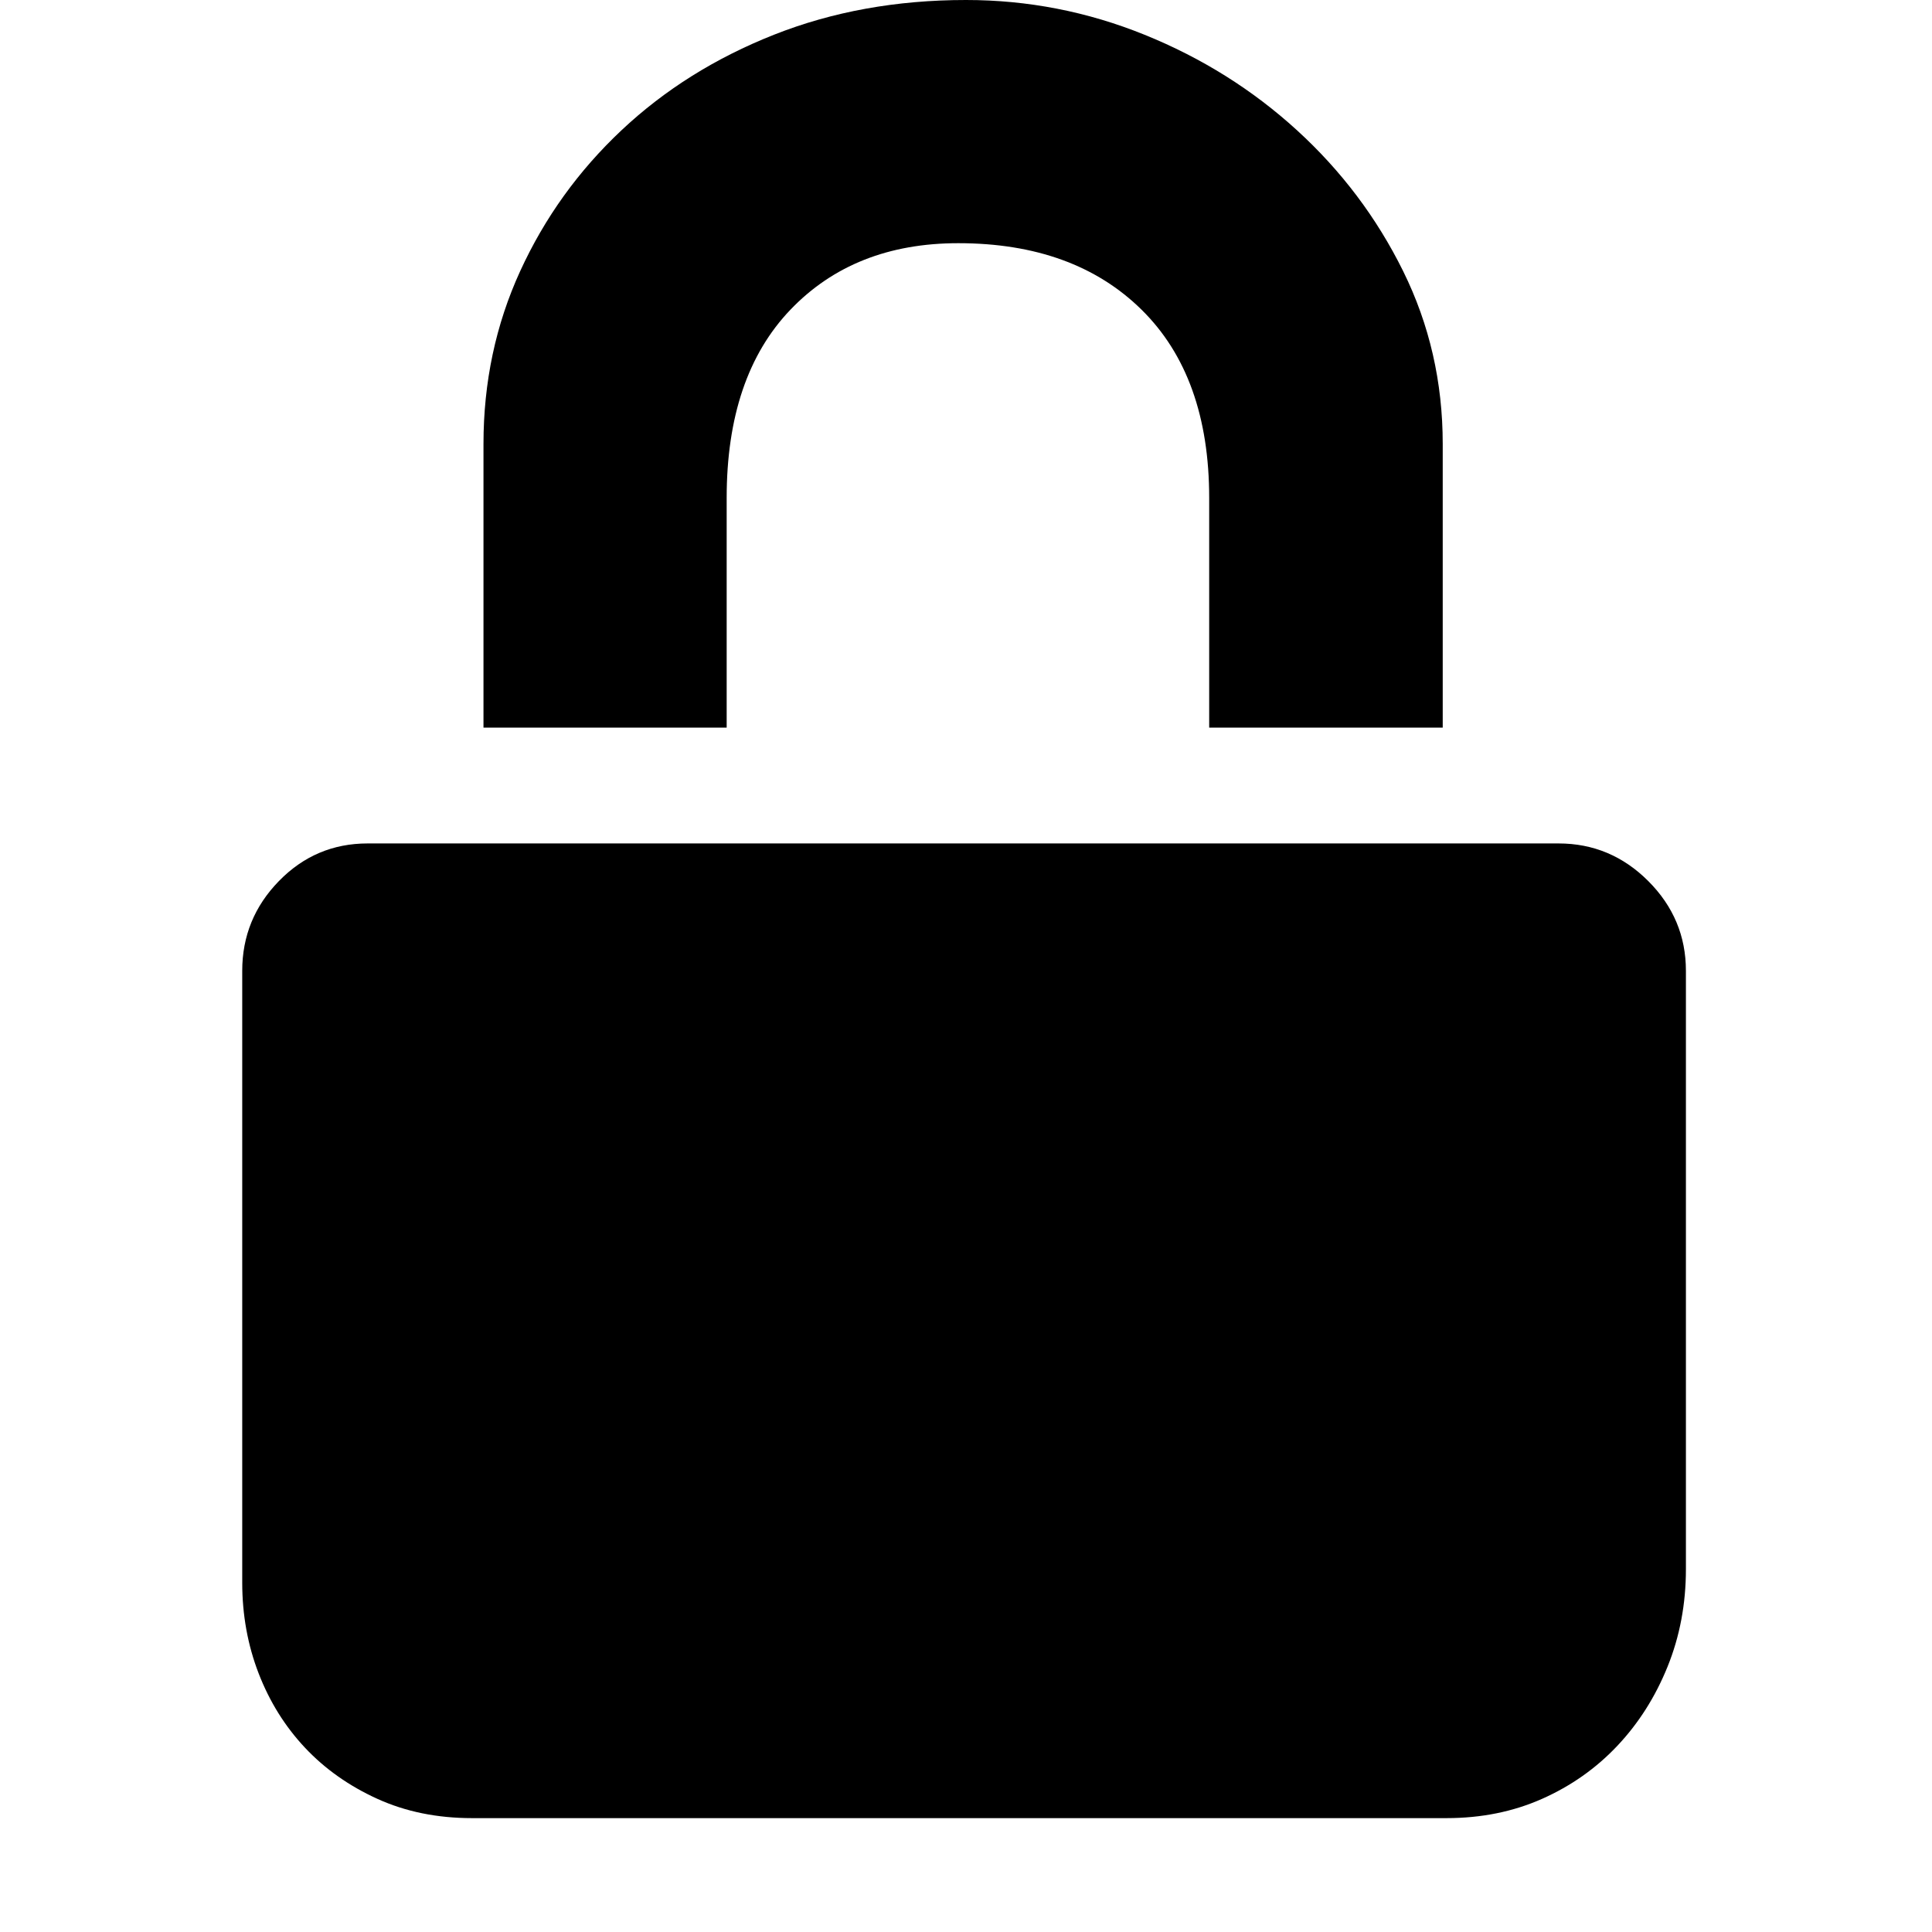
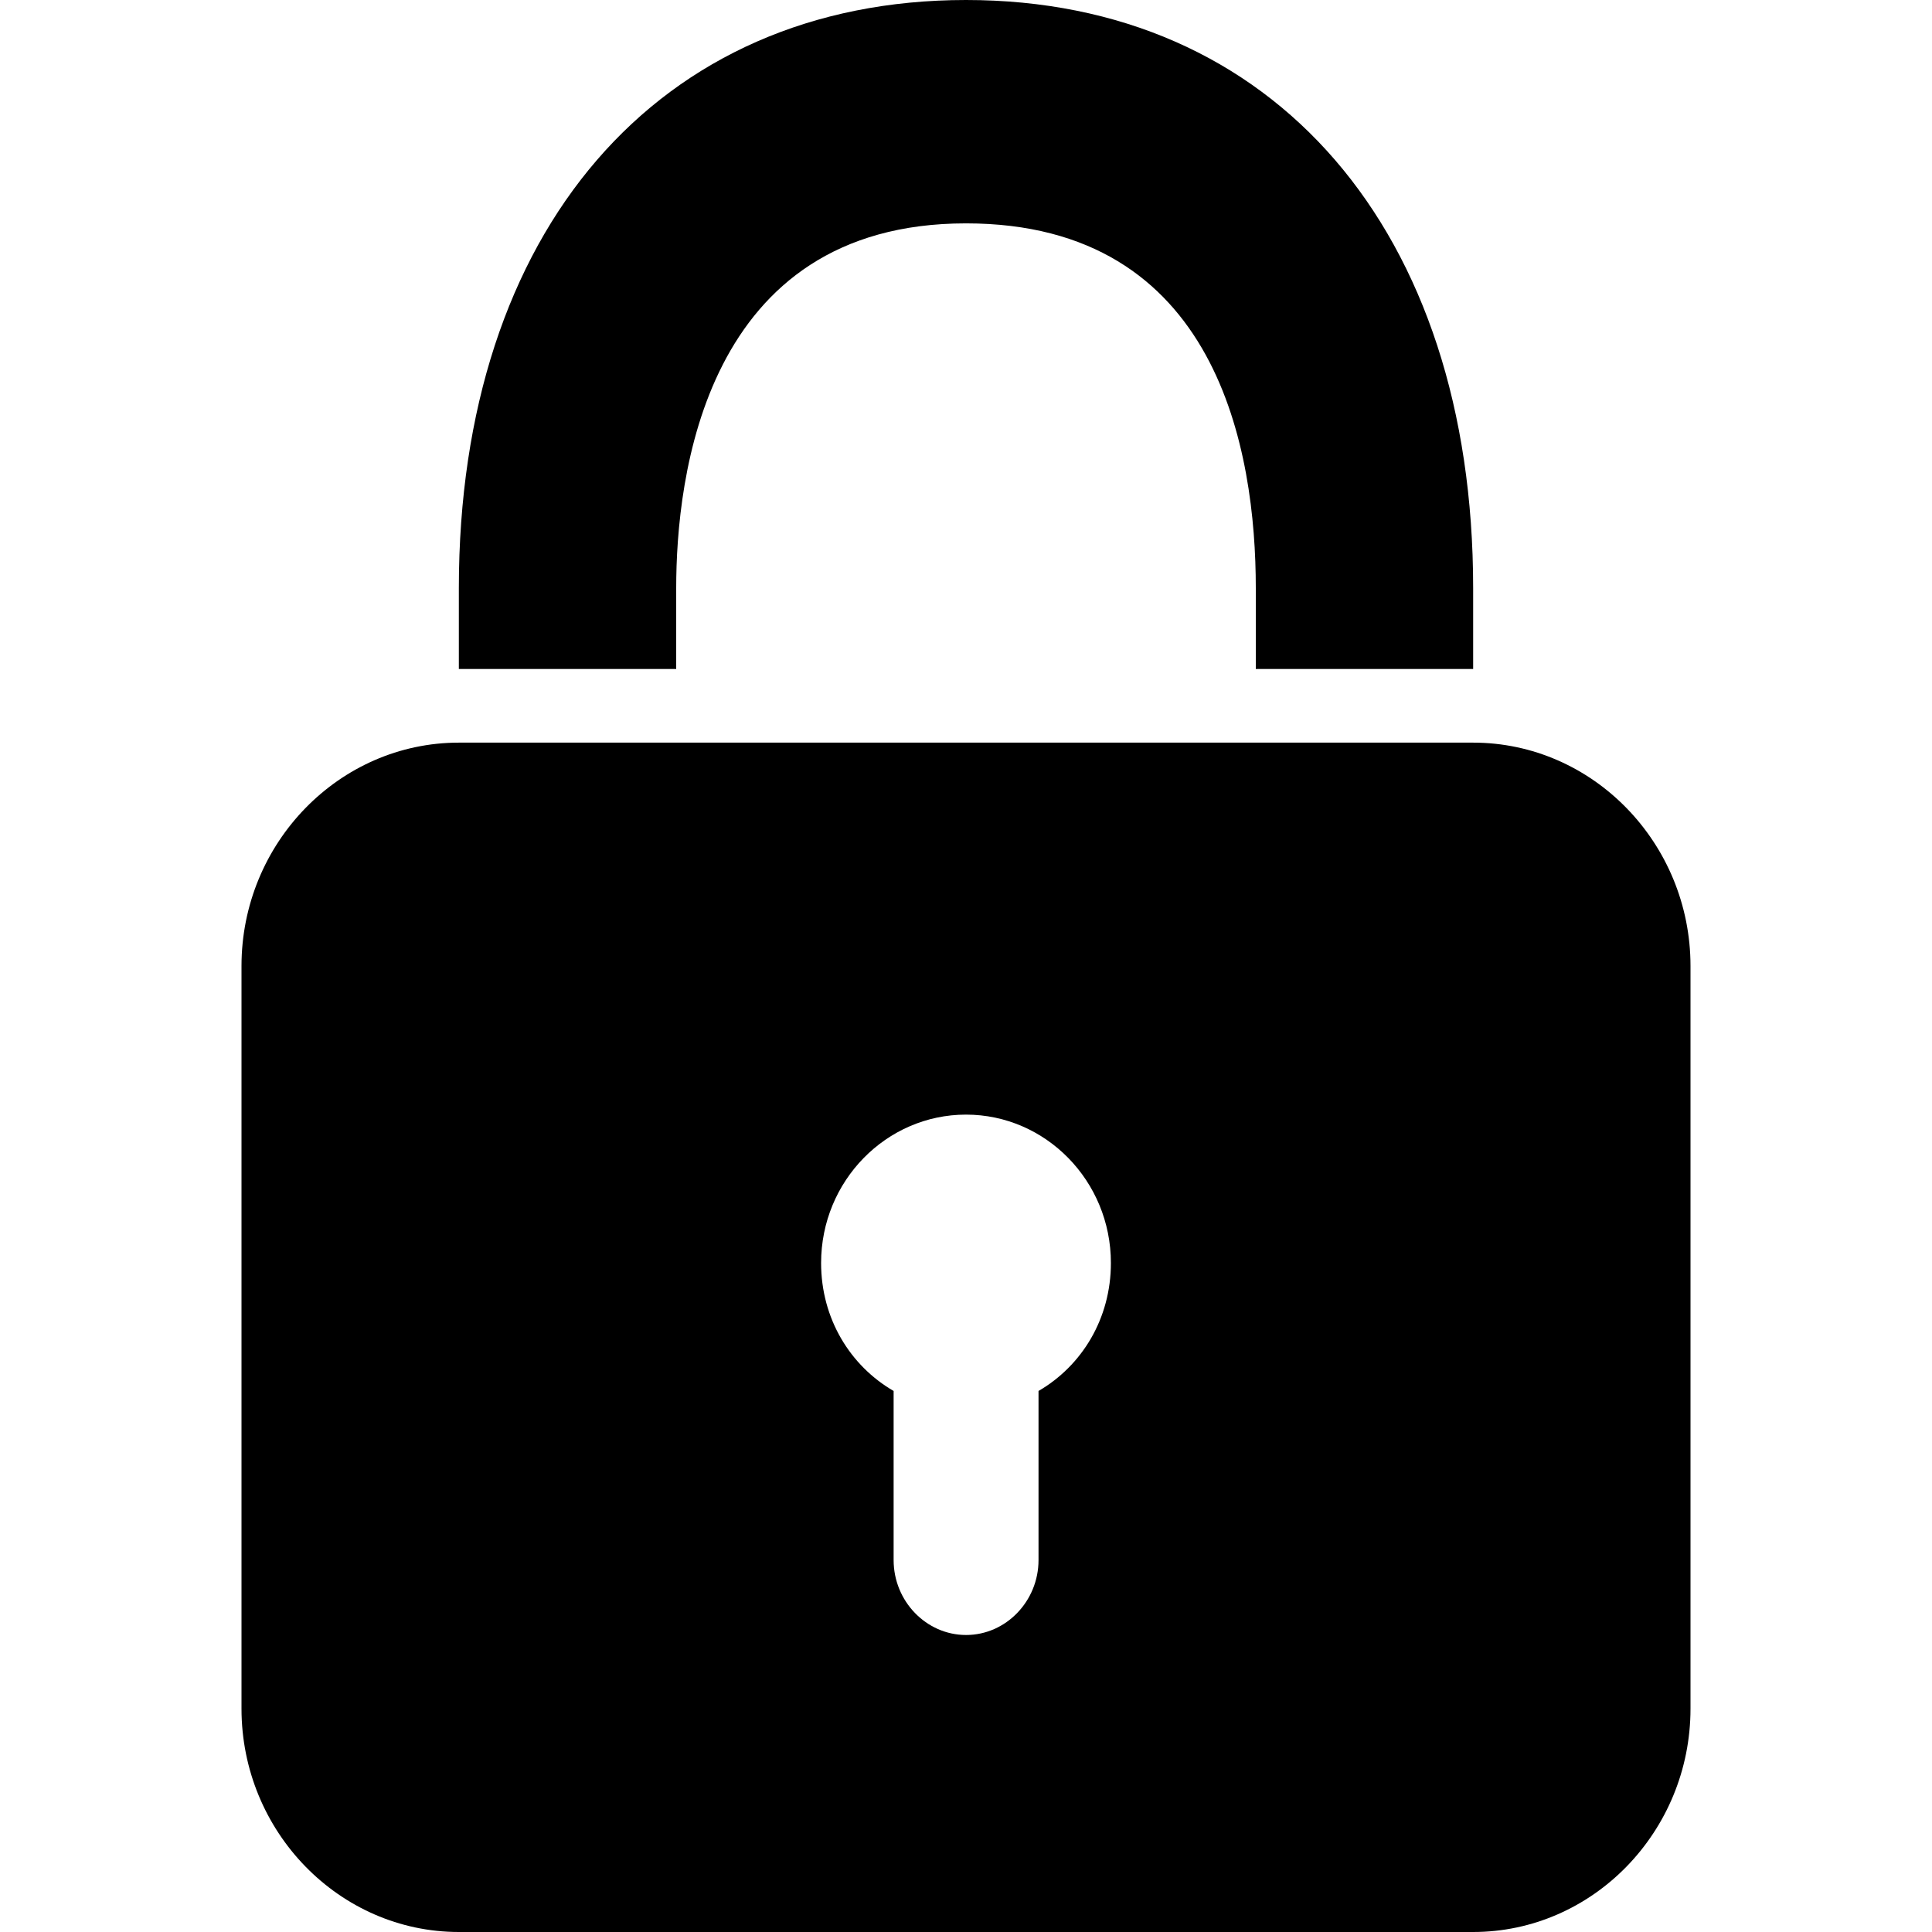
- <svg xmlns="http://www.w3.org/2000/svg" t="1547628689113" class="icon" style="" viewBox="0 0 1024 1024" version="1.1" p-id="5067" width="200" height="200">
+ <svg xmlns="http://www.w3.org/2000/svg" t="1503994678729" class="icon" style="" viewBox="0 0 1024 1024" version="1.1" p-id="9229" width="64" height="64">
  <defs>
    <style type="text/css" />
  </defs>
-   <path d="M385.151 385.662l-128.895 0 0-150.378q0-49.103 19.437-91.556t53.706-74.677 80.815-50.637 101.786-18.414q49.103 0 94.625 18.414t80.815 50.637 56.264 74.677 20.971 91.556l0 150.378-123.78 0 0-121.734q0-64.448-35.804-99.74t-97.183-35.293q-55.241 0-88.999 35.293t-33.758 99.74l0 121.734zM826.054 447.041q27.62 0 47.568 19.948t19.948 47.568l0 317.123q0 27.62-9.718 51.66t-26.597 41.942-39.896 28.132-50.637 10.23l-516.603 0q-27.62 0-50.126-10.23t-38.362-27.109-24.551-39.385-8.695-48.08l0-324.284q0-27.62 19.437-47.568t47.057-19.948l61.379 0 128.895 0 255.744 0 123.78 0 61.379 0z" p-id="5068" />
+   <path d="M780.8 354.58 665.6 354.58 665.6 311.69c0-72.31-19.85-193.3-153.6-193.3-138.87 0-153.6 135.05-153.6 193.3l0 42.89L243.2 354.58 243.2 311.69C243.2 122.25 348.79 0 512 0s268.8 122.25 268.8 311.69L780.8 354.58zM588.8 669.42C588.8 625.9 554.22 590.769 512 590.769s-76.8 35.131-76.8 78.651c0 29.46 15.399 54.469 38.439 67.82l0 89.639c0 21.74 17.25 39.7 38.4 39.7s38.4-17.959 38.4-39.7l0-89.639C573.44 723.889 588.8 698.88 588.8 669.42zM896 512l0 393.61c0 65.26-51.87 118.39-115.2 118.39L243.2 1024c-63.291 0-115.2-53.13-115.2-118.39L128 512c0-65.221 51.87-118.39 115.2-118.39l537.6 0C844.13 393.61 896 446.779 896 512z" p-id="9230" />
</svg>
